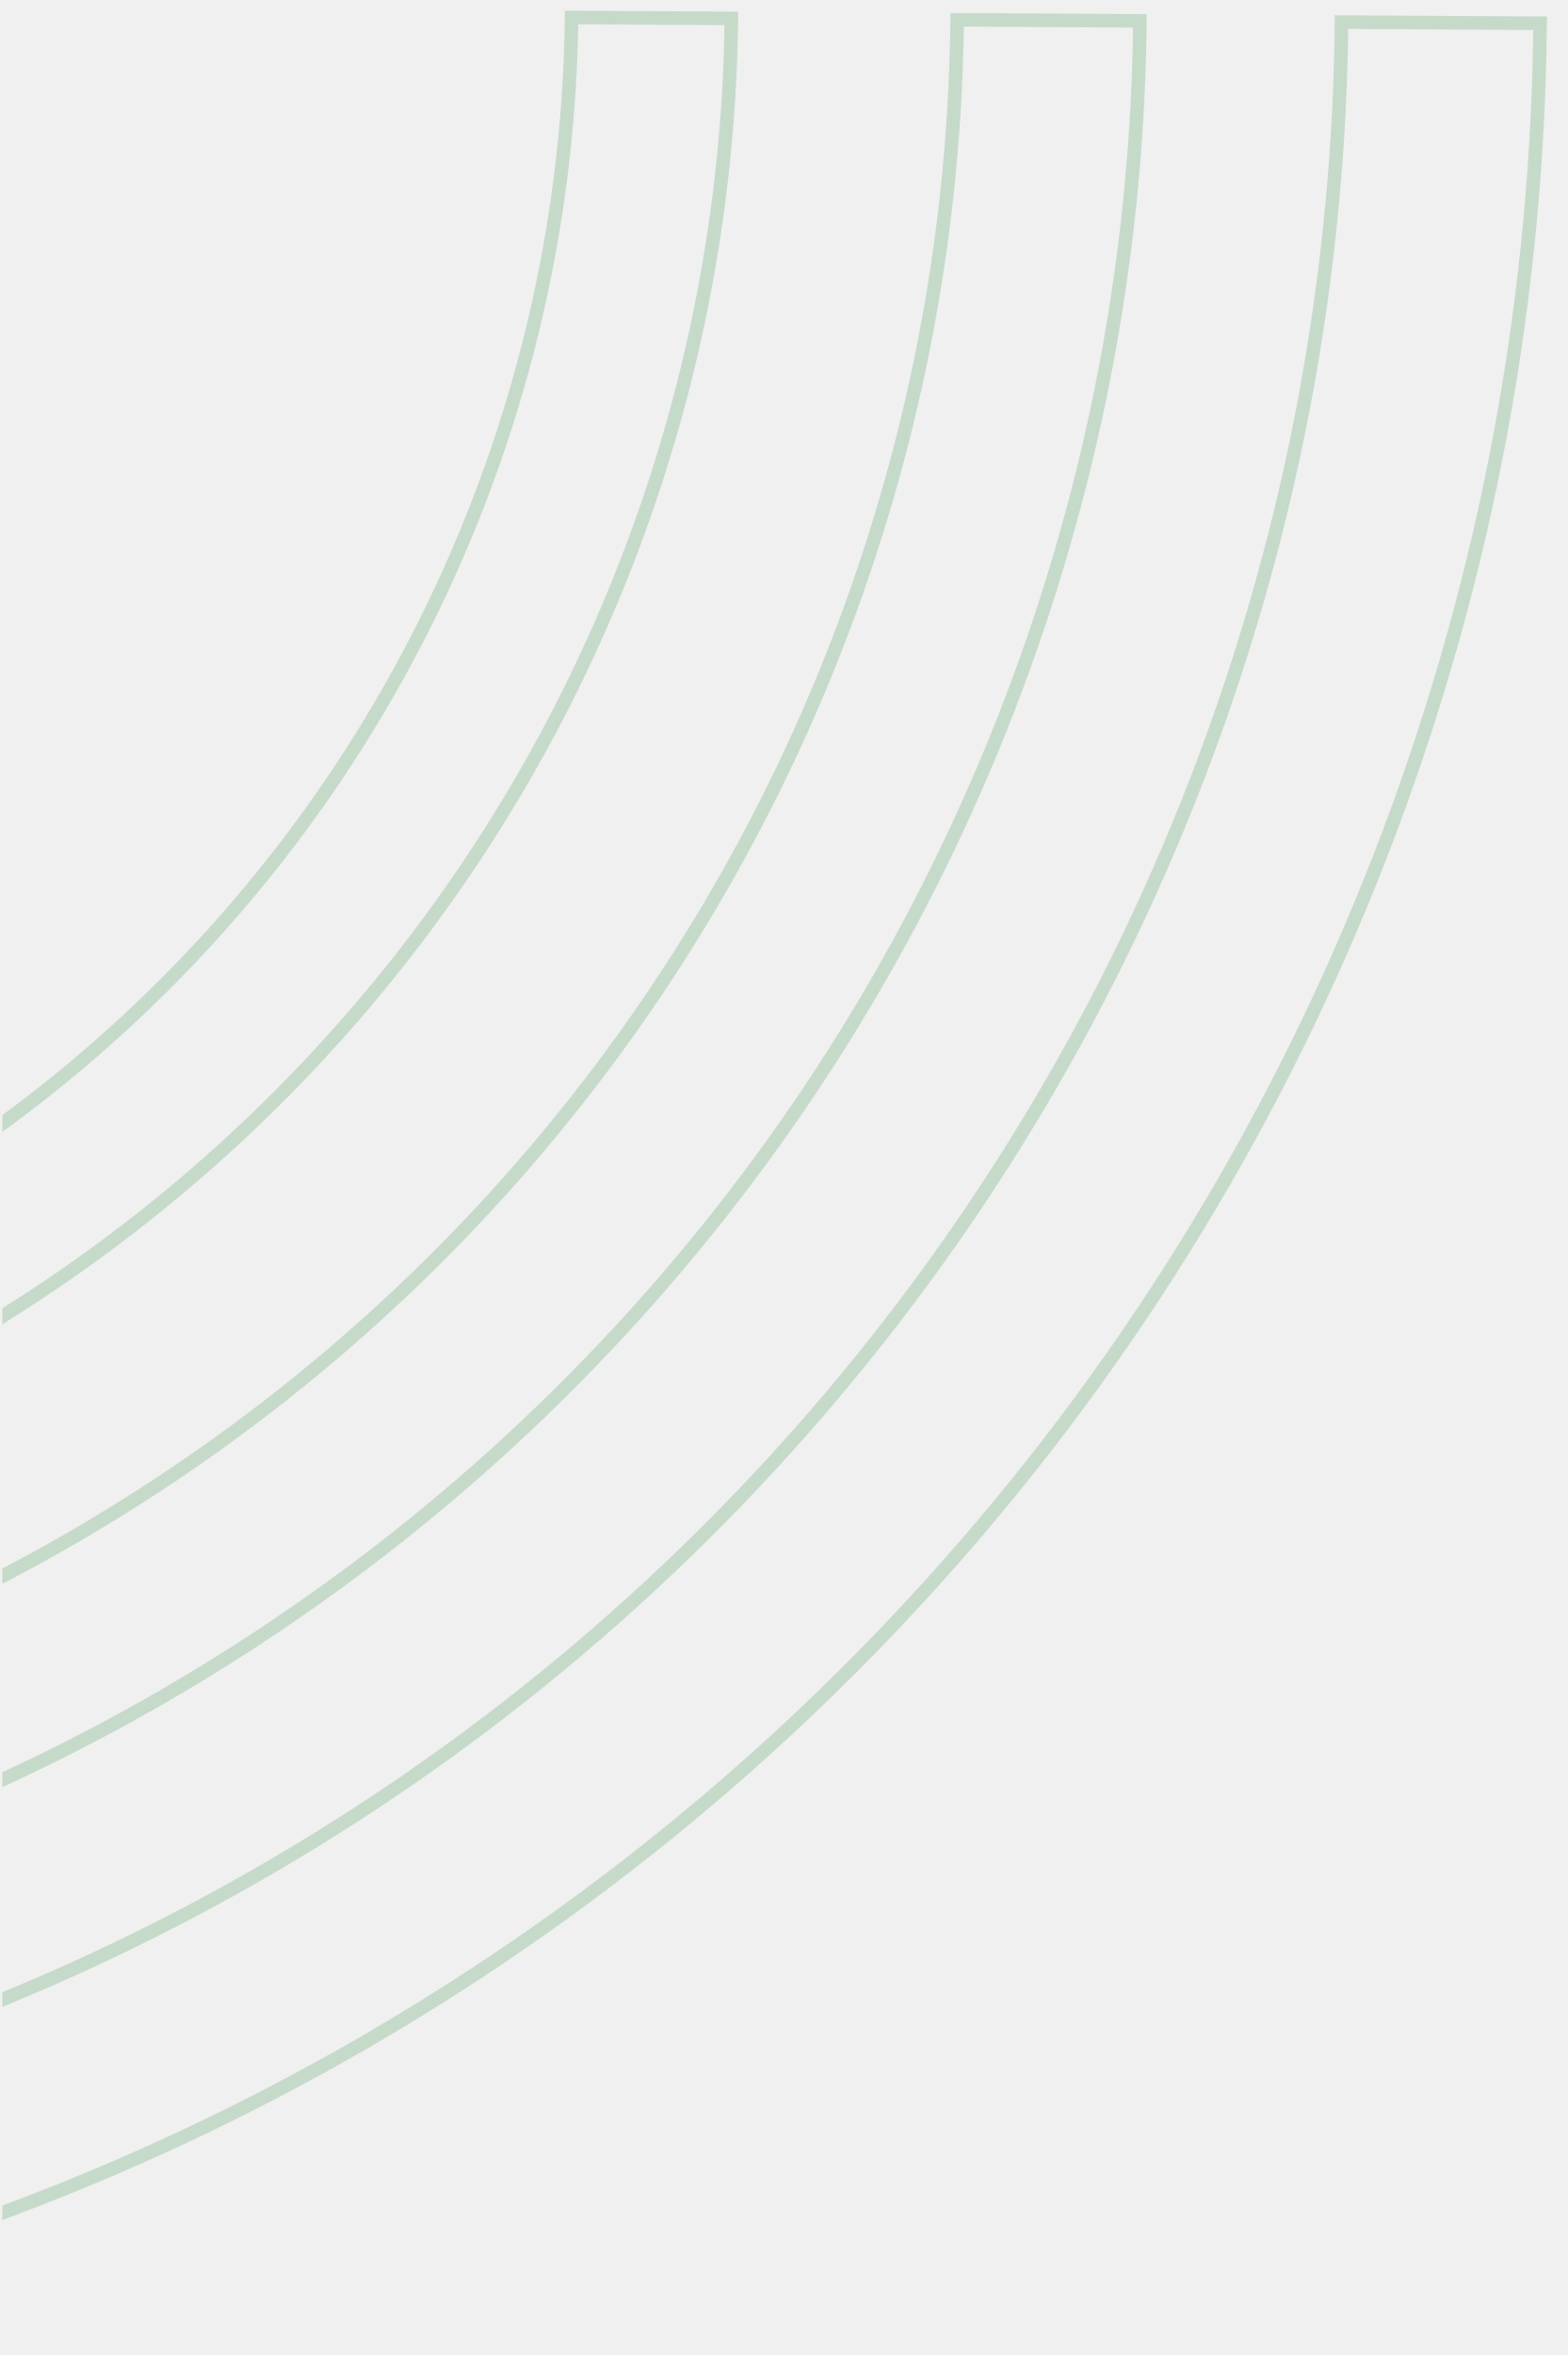
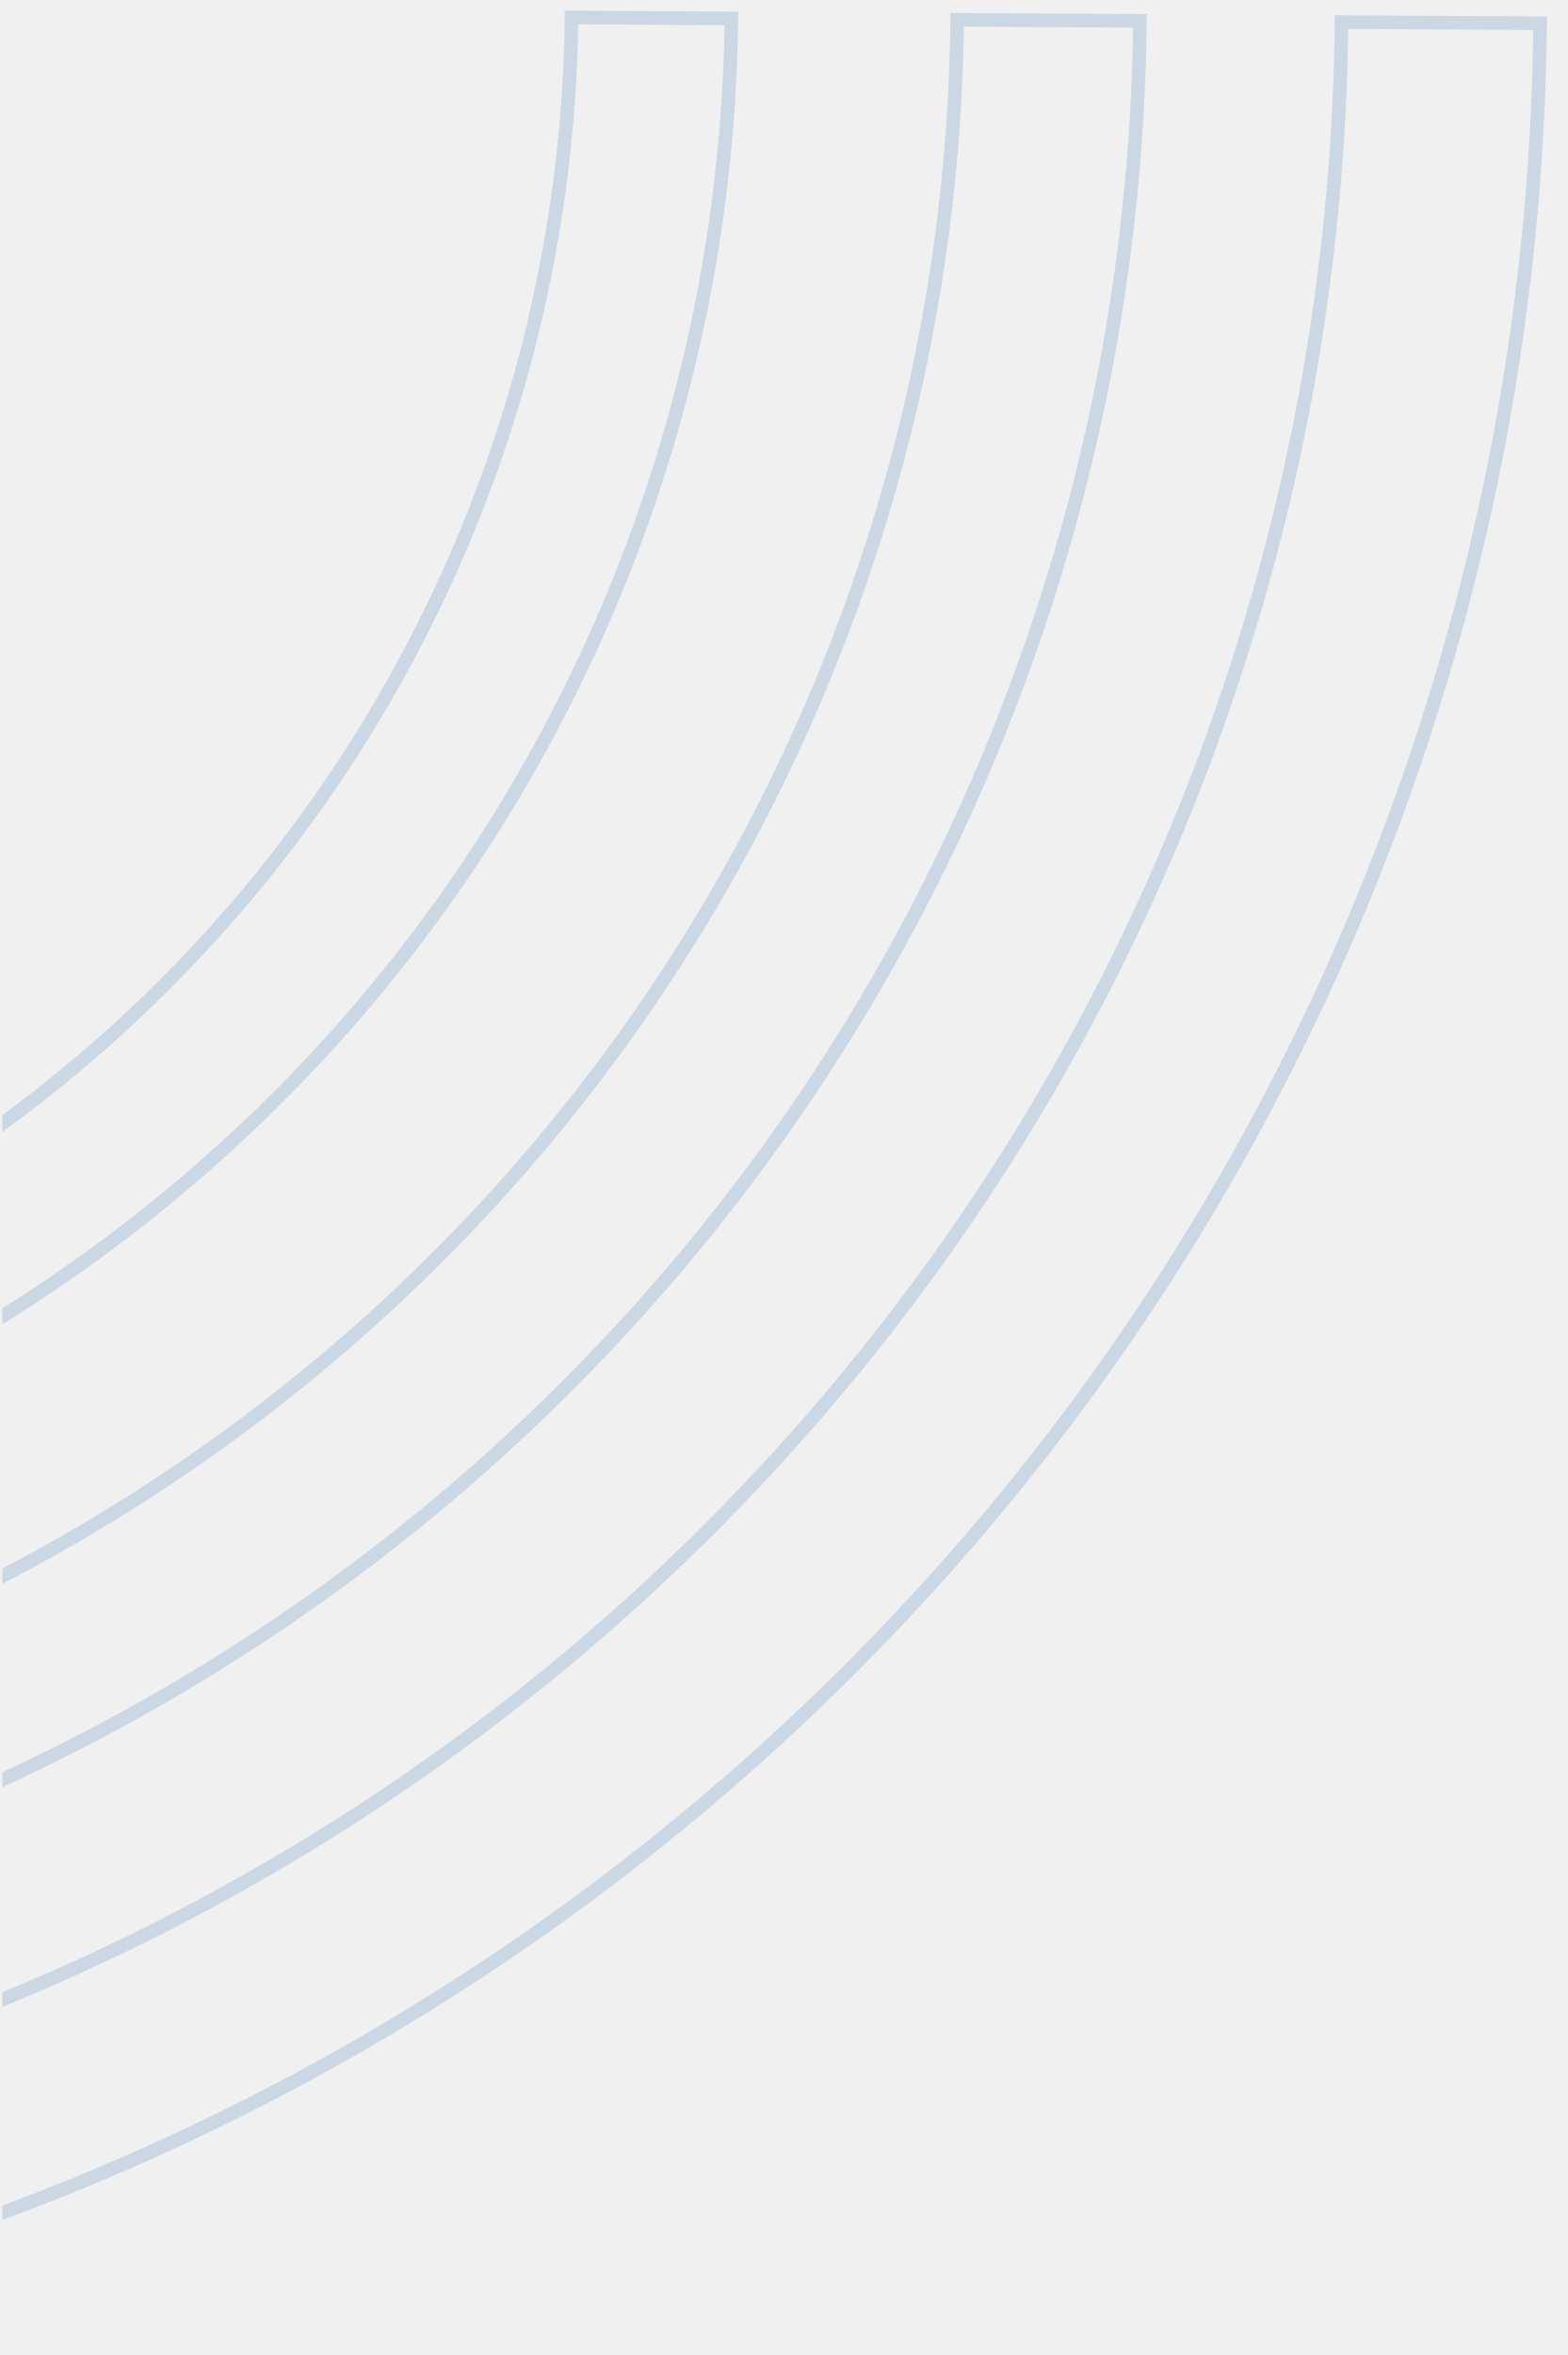
<svg xmlns="http://www.w3.org/2000/svg" width="231" height="347" viewBox="0 0 231 347" fill="none">
  <g clip-path="url(#clip0_373_150)">
    <g opacity="0.2">
      <mask id="path-1-inside-1_373_150" fill="white">
        <path d="M-452.246 105.999C-427.09 185.03 -374.56 252.492 -304.104 296.251C-233.649 340.009 -149.892 357.192 -67.898 344.709C14.095 332.226 88.945 290.897 143.186 228.154C197.427 165.411 227.501 85.373 227.999 2.436L196.729 2.249C196.276 77.74 168.902 150.593 119.53 207.703C70.158 264.814 2.028 302.433 -72.605 313.795C-147.237 325.158 -223.476 309.517 -287.606 269.687C-351.737 229.857 -399.551 168.451 -422.449 96.515L-452.246 105.999Z" />
      </mask>
-       <path d="M-452.246 105.999C-427.09 185.03 -374.56 252.492 -304.104 296.251C-233.649 340.009 -149.892 357.192 -67.898 344.709C14.095 332.226 88.945 290.897 143.186 228.154C197.427 165.411 227.501 85.373 227.999 2.436L196.729 2.249C196.276 77.74 168.902 150.593 119.53 207.703C70.158 264.814 2.028 302.433 -72.605 313.795C-147.237 325.158 -223.476 309.517 -287.606 269.687C-351.737 229.857 -399.551 168.451 -422.449 96.515L-452.246 105.999Z" stroke="#1F842E" stroke-width="4" mask="url(#path-1-inside-1_373_150)" />
+       <path d="M-452.246 105.999C-427.09 185.03 -374.56 252.492 -304.104 296.251C-233.649 340.009 -149.892 357.192 -67.898 344.709C14.095 332.226 88.945 290.897 143.186 228.154C197.427 165.411 227.501 85.373 227.999 2.436L196.729 2.249C196.276 77.74 168.902 150.593 119.53 207.703C70.158 264.814 2.028 302.433 -72.605 313.795C-147.237 325.158 -223.476 309.517 -287.606 269.687C-351.737 229.857 -399.551 168.451 -422.449 96.515L-452.246 105.999Z" stroke="#3574B0" stroke-width="4" mask="url(#path-1-inside-1_373_150)" />
      <mask id="path-2-inside-2_373_150" fill="white">
        <path d="M-396.038 88.109C-375.142 153.757 -331.508 209.795 -272.983 246.143C-214.458 282.492 -144.885 296.765 -76.776 286.396C-8.667 276.027 53.507 241.696 98.564 189.578C143.62 137.46 168.601 70.975 169.014 2.083L140.08 1.91C139.708 63.913 117.225 123.749 76.675 170.655C36.124 217.561 -19.833 248.459 -81.131 257.791C-142.429 267.123 -205.045 254.277 -257.717 221.564C-310.389 188.85 -349.661 138.416 -368.467 79.333L-396.038 88.109Z" />
      </mask>
-       <path d="M-396.038 88.109C-375.142 153.757 -331.508 209.795 -272.983 246.143C-214.458 282.492 -144.885 296.765 -76.776 286.396C-8.667 276.027 53.507 241.696 98.564 189.578C143.62 137.46 168.601 70.975 169.014 2.083L140.08 1.91C139.708 63.913 117.225 123.749 76.675 170.655C36.124 217.561 -19.833 248.459 -81.131 257.791C-142.429 267.123 -205.045 254.277 -257.717 221.564C-310.389 188.85 -349.661 138.416 -368.467 79.333L-396.038 88.109Z" stroke="#1F842E" stroke-width="4" mask="url(#path-2-inside-2_373_150)" />
+       <path d="M-396.038 88.109C-375.142 153.757 -331.508 209.795 -272.983 246.143C-214.458 282.492 -144.885 296.765 -76.776 286.396C-8.667 276.027 53.507 241.696 98.564 189.578C143.62 137.46 168.601 70.975 169.014 2.083L140.08 1.91C139.708 63.913 117.225 123.749 76.675 170.655C36.124 217.561 -19.833 248.459 -81.131 257.791C-142.429 267.123 -205.045 254.277 -257.717 221.564C-310.389 188.85 -349.661 138.416 -368.467 79.333L-396.038 88.109Z" stroke="#3574B0" stroke-width="4" mask="url(#path-2-inside-2_373_150)" />
      <mask id="path-3-inside-3_373_150" fill="white">
        <path d="M-338.658 69.844C-322.111 121.83 -287.557 166.206 -241.213 194.99C-194.868 223.773 -139.773 235.076 -85.839 226.865C-31.905 218.654 17.33 191.468 53.01 150.196C88.689 108.925 108.471 56.277 108.798 1.722L83.248 1.569C82.958 50.04 65.381 96.817 33.681 133.486C1.98 170.156 -41.764 194.31 -89.685 201.606C-137.605 208.901 -186.555 198.859 -227.732 173.285C-268.909 147.711 -299.609 108.283 -314.311 62.095L-338.658 69.844Z" />
      </mask>
-       <path d="M-338.658 69.844C-322.111 121.83 -287.557 166.206 -241.213 194.99C-194.868 223.773 -139.773 235.076 -85.839 226.865C-31.905 218.654 17.33 191.468 53.01 150.196C88.689 108.925 108.471 56.277 108.798 1.722L83.248 1.569C82.958 50.04 65.381 96.817 33.681 133.486C1.98 170.156 -41.764 194.31 -89.685 201.606C-137.605 208.901 -186.555 198.859 -227.732 173.285C-268.909 147.711 -299.609 108.283 -314.311 62.095L-338.658 69.844Z" stroke="#1F842E" stroke-width="4" mask="url(#path-3-inside-3_373_150)" />
+       <path d="M-338.658 69.844C-322.111 121.83 -287.557 166.206 -241.213 194.99C-194.868 223.773 -139.773 235.076 -85.839 226.865C-31.905 218.654 17.33 191.468 53.01 150.196C88.689 108.925 108.471 56.277 108.798 1.722L83.248 1.569C82.958 50.04 65.381 96.817 33.681 133.486C1.98 170.156 -41.764 194.31 -89.685 201.606C-137.605 208.901 -186.555 198.859 -227.732 173.285C-268.909 147.711 -299.609 108.283 -314.311 62.095L-338.658 69.844Z" stroke="#3574B0" stroke-width="4" mask="url(#path-3-inside-3_373_150)" />
    </g>
  </g>
  <defs>
    <clipPath id="clip0_373_150">
      <rect width="230" height="347" fill="white" transform="translate(0.337646)" />
    </clipPath>
  </defs>
</svg>
